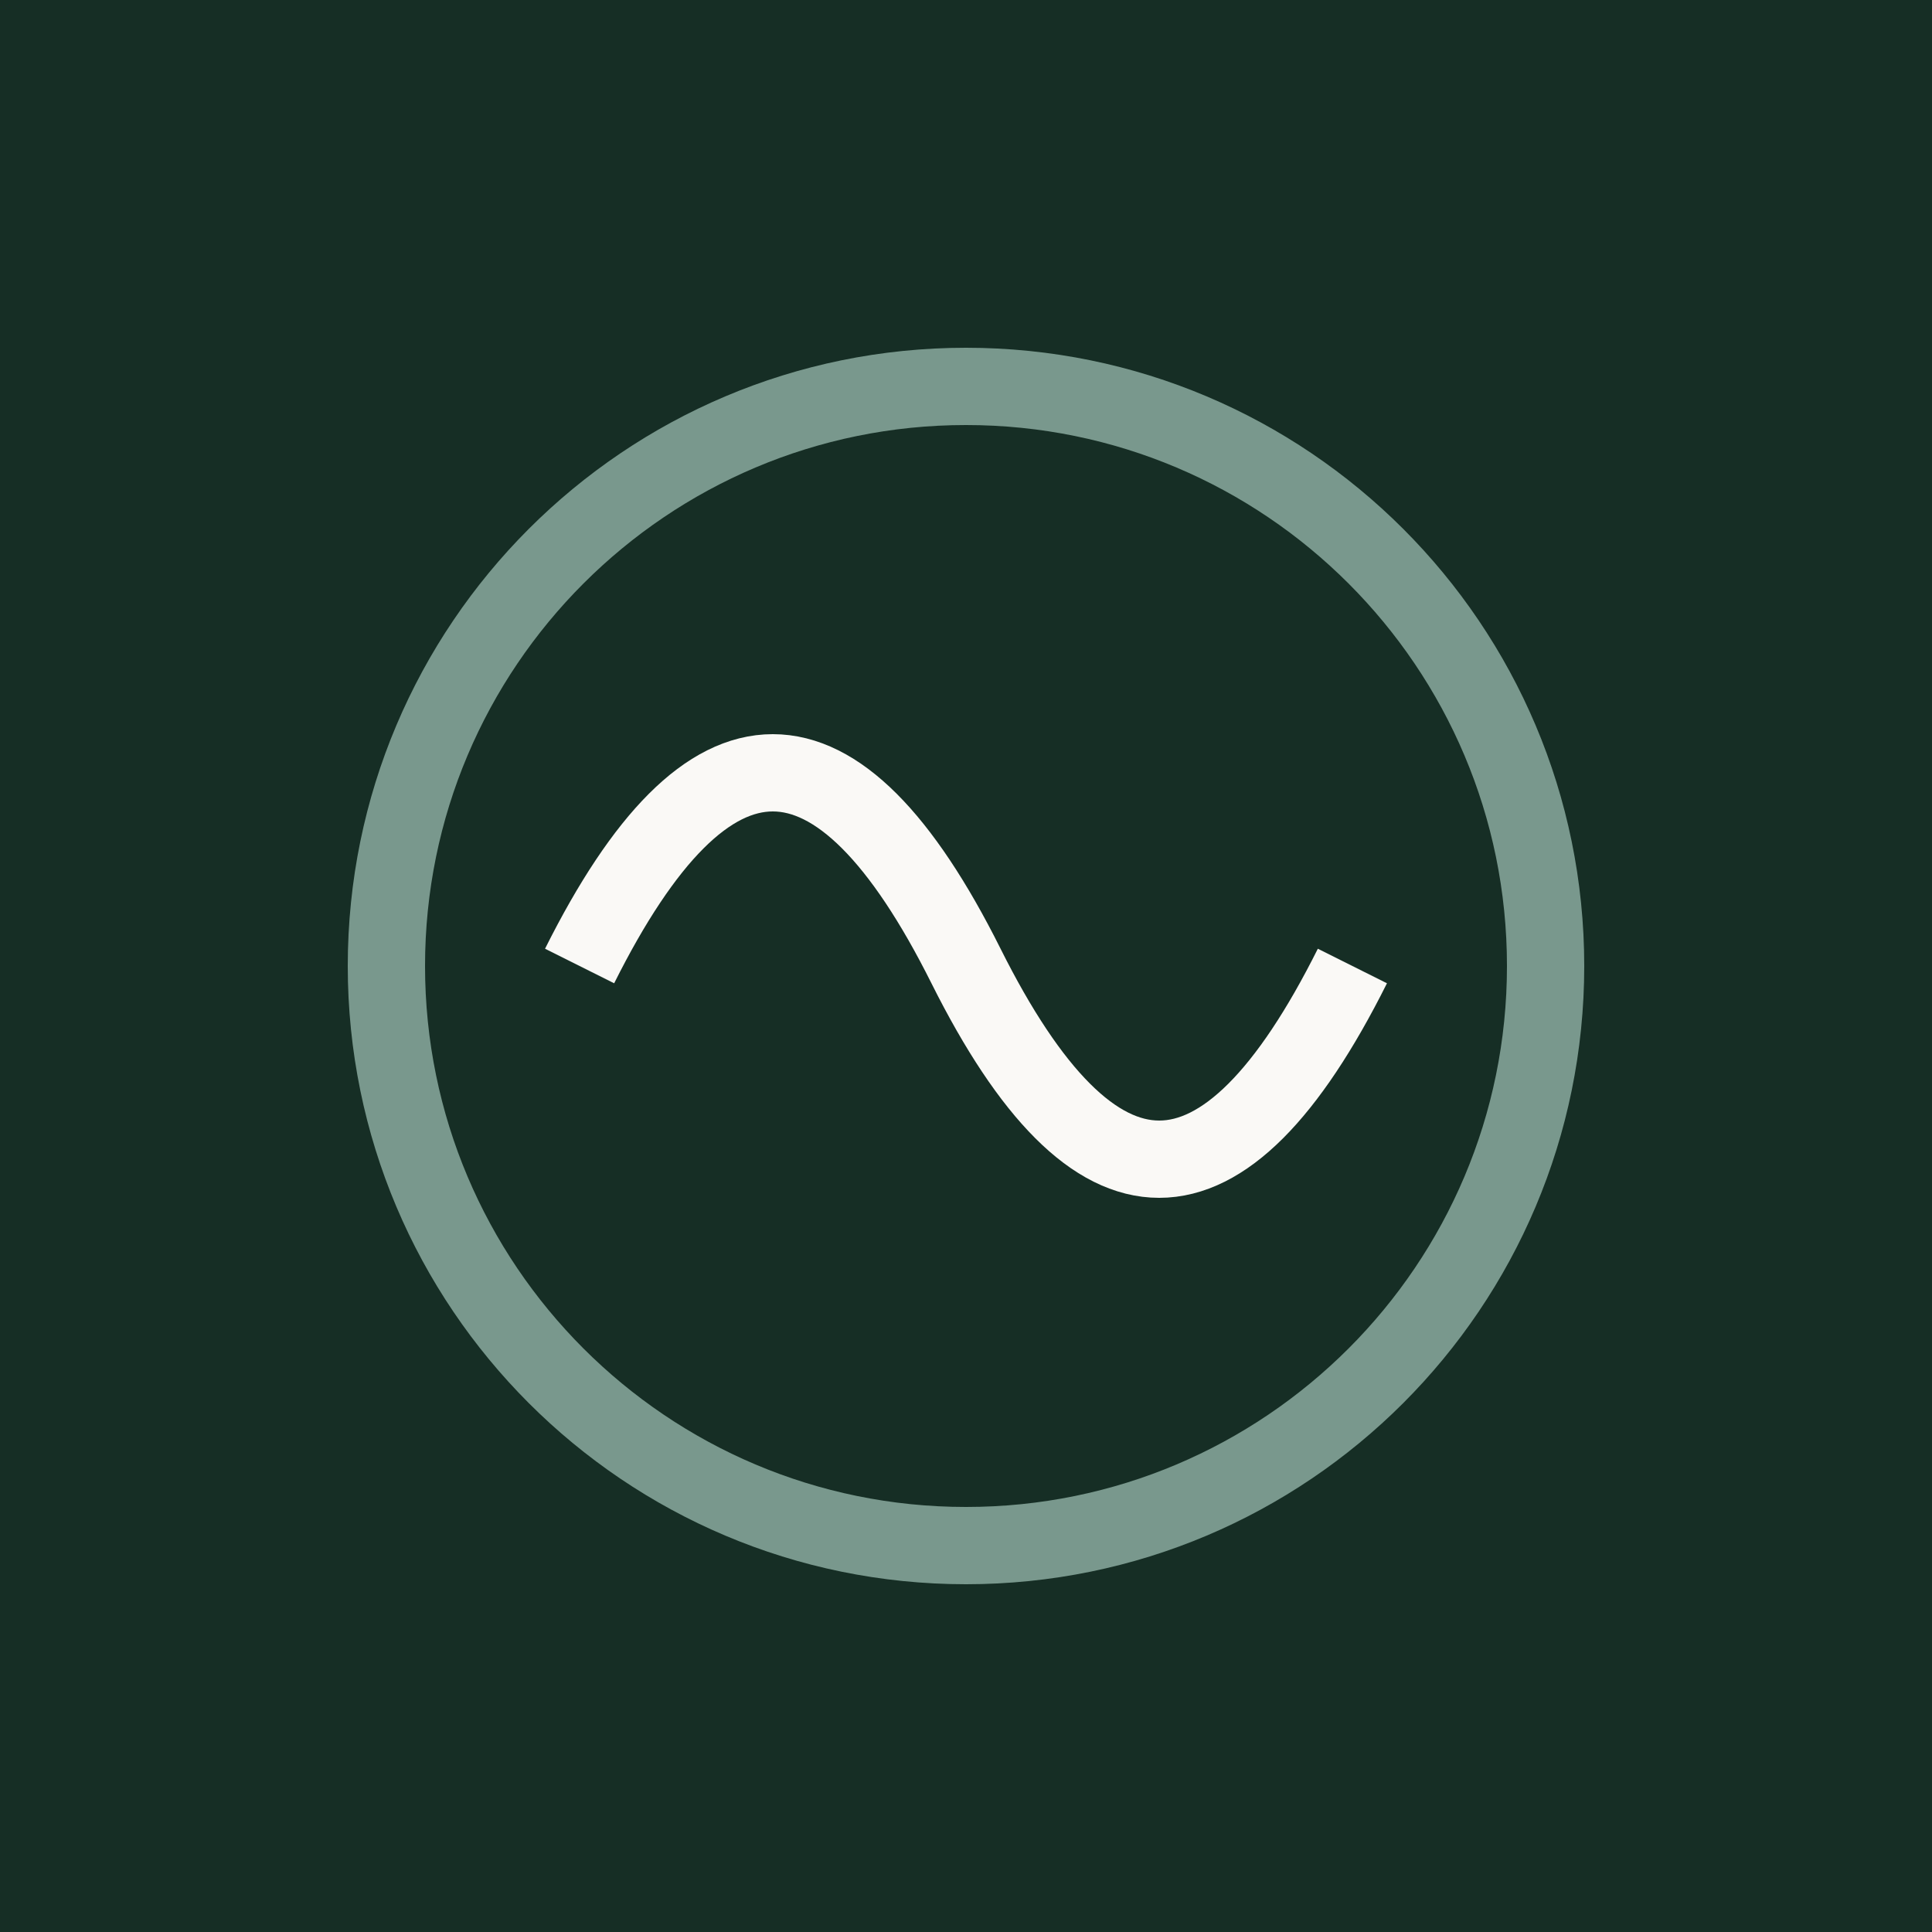
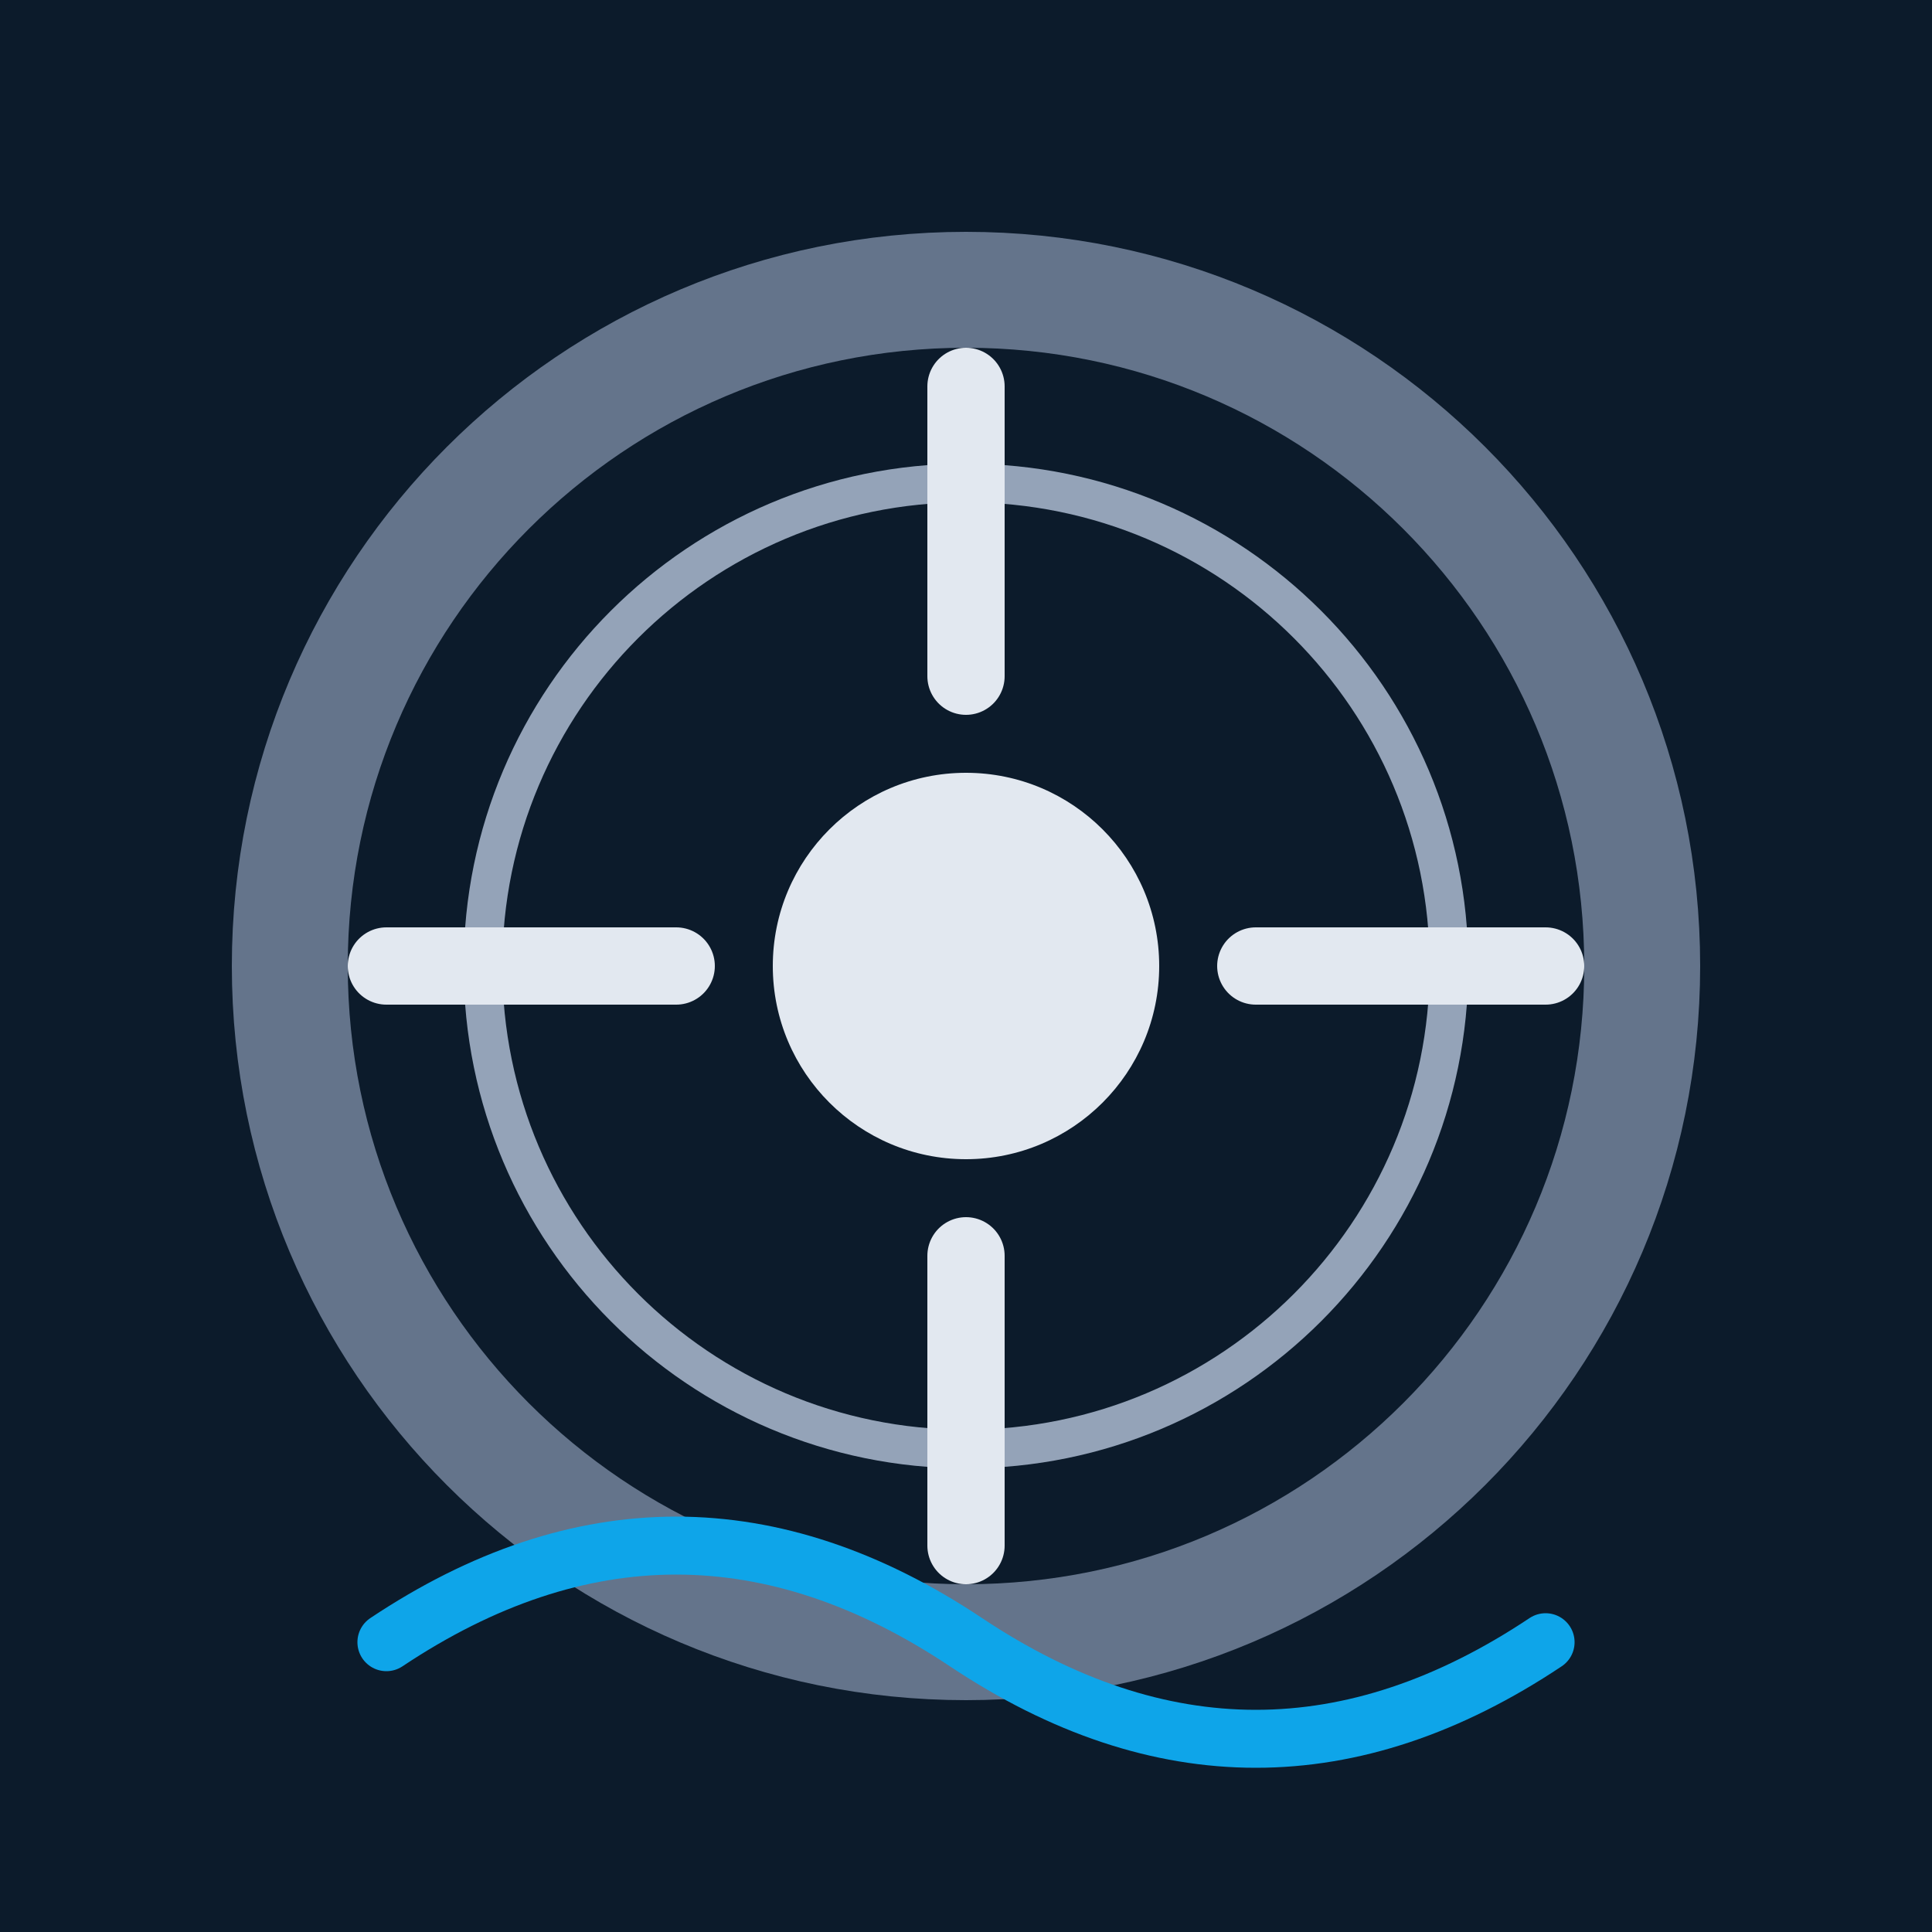
<svg xmlns="http://www.w3.org/2000/svg" viewBox="0 0 100 100">
-   <rect width="100" height="100" fill="#162e25" />
-   <circle cx="50" cy="50" r="30" fill="none" stroke="#79988d" stroke-width="4" />
-   <path d="M 30 50 Q 40 30 50 50 T 70 50" fill="none" stroke="#faf9f6" stroke-width="4" />
+   <rect width="100" height="100" fill="#0C1B2B" />
+   <circle cx="50" cy="50" r="35" fill="none" stroke="#64748B" stroke-width="6" />
+   <circle cx="50" cy="50" r="25" fill="none" stroke="#94A3B8" stroke-width="2" />
+   <circle cx="50" cy="50" r="10" fill="#E2E8F0" />
+   <line x1="20" y1="50" x2="35" y2="50" stroke="#E2E8F0" stroke-width="4" stroke-linecap="round" />
+   <line x1="65" y1="50" x2="80" y2="50" stroke="#E2E8F0" stroke-width="4" stroke-linecap="round" />
+   <line x1="50" y1="20" x2="50" y2="35" stroke="#E2E8F0" stroke-width="4" stroke-linecap="round" />
+   <line x1="50" y1="65" x2="50" y2="80" stroke="#E2E8F0" stroke-width="4" stroke-linecap="round" />
+   <path d="M 20,85 Q 35,75 50,85 T 80,85" fill="none" stroke="#0EA5E9" stroke-width="3" stroke-linecap="round" />
</svg>
